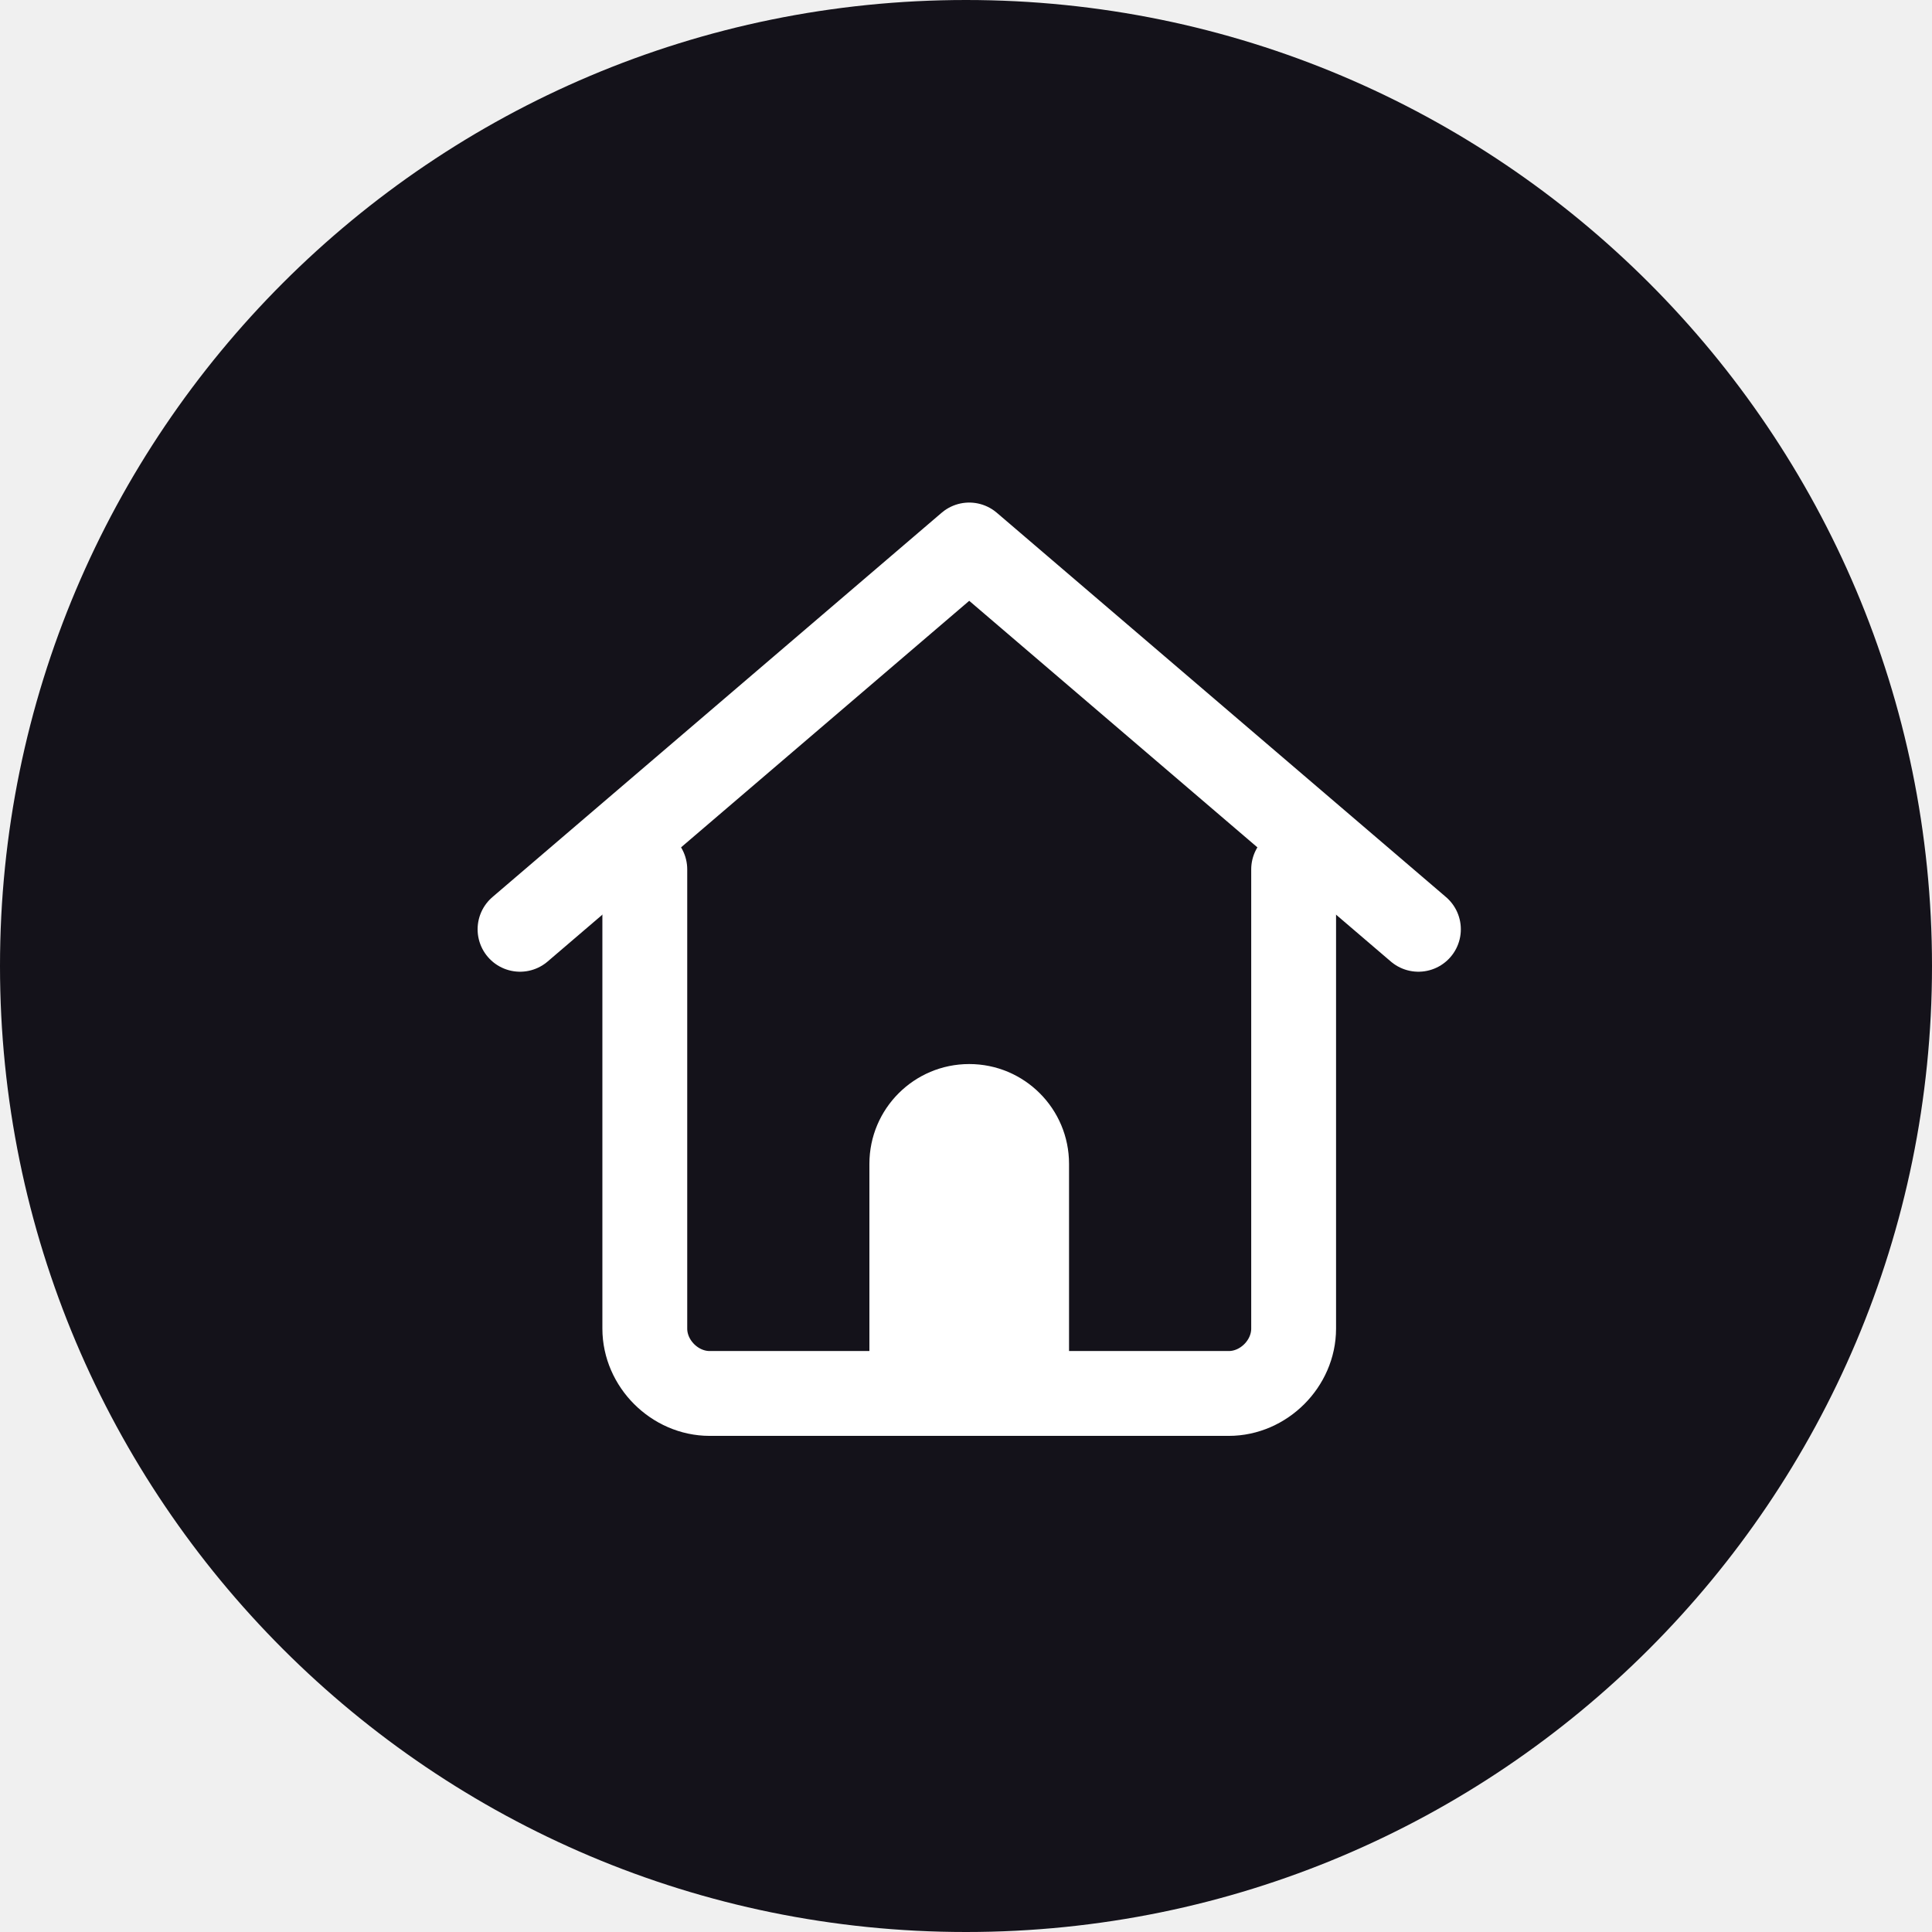
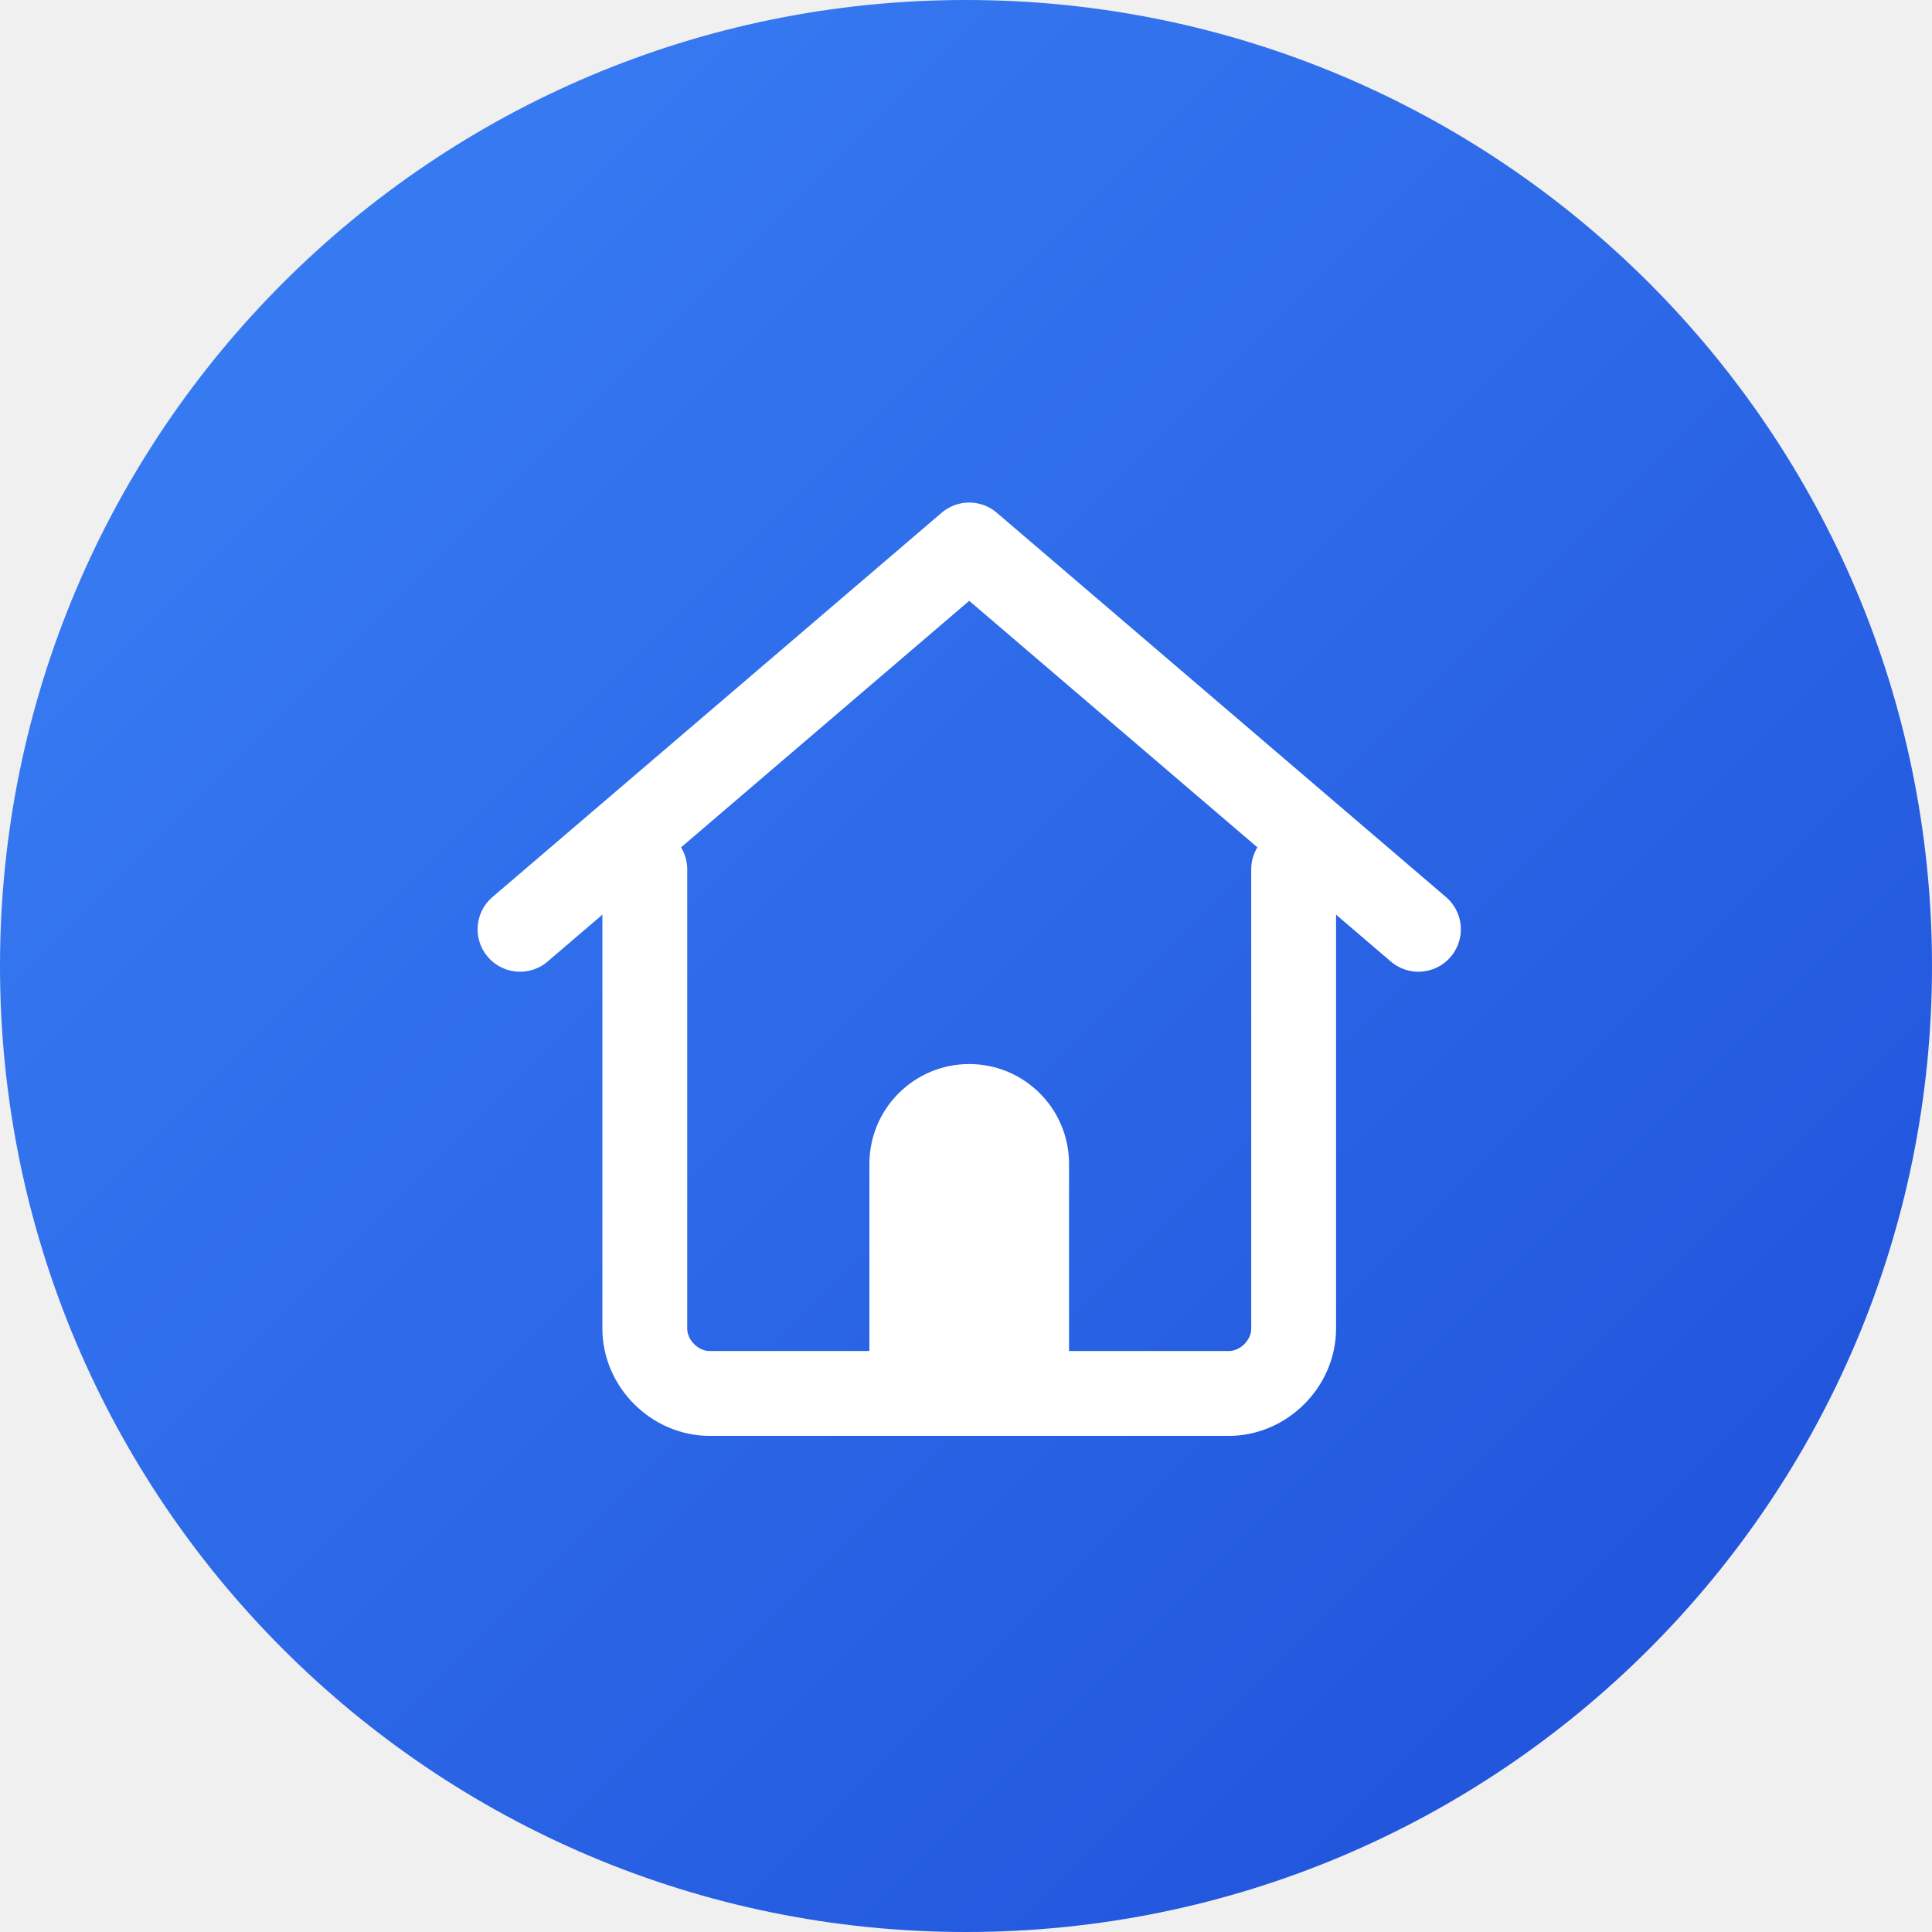
<svg xmlns="http://www.w3.org/2000/svg" viewBox="0 0 24 24">
-   <circle cx="12" cy="12" r="12" fill="#14121a" />
+   <defs>
+     <linearGradient id="g" x1="0" y1="0" x2="1" y2="1">
+       <stop offset="0" stop-color="#3b82f6" />
+       <stop offset="1" stop-color="#1d4ed8" />
+     </linearGradient>
+   </defs>
+   <circle cx="12" cy="12" r="12" fill="url(#g)" />
  <g fill="none" stroke="#ffffff" stroke-width="1.7" stroke-linecap="round" stroke-linejoin="round" transform="translate(4.6 4.6) scale(0.62)">
    <path d="M3 11.2 12 3.5l9 7.7" />
    <path d="M5.5 10v9.2c0 .7.6 1.3 1.3 1.3h10.4c.7 0 1.3-.6 1.3-1.3V10" />
    <path d="M10 20.5v-4.6a2 2 0 0 1 4 0v4.6" fill="#ffffff" stroke="none" />
  </g>
</svg>
